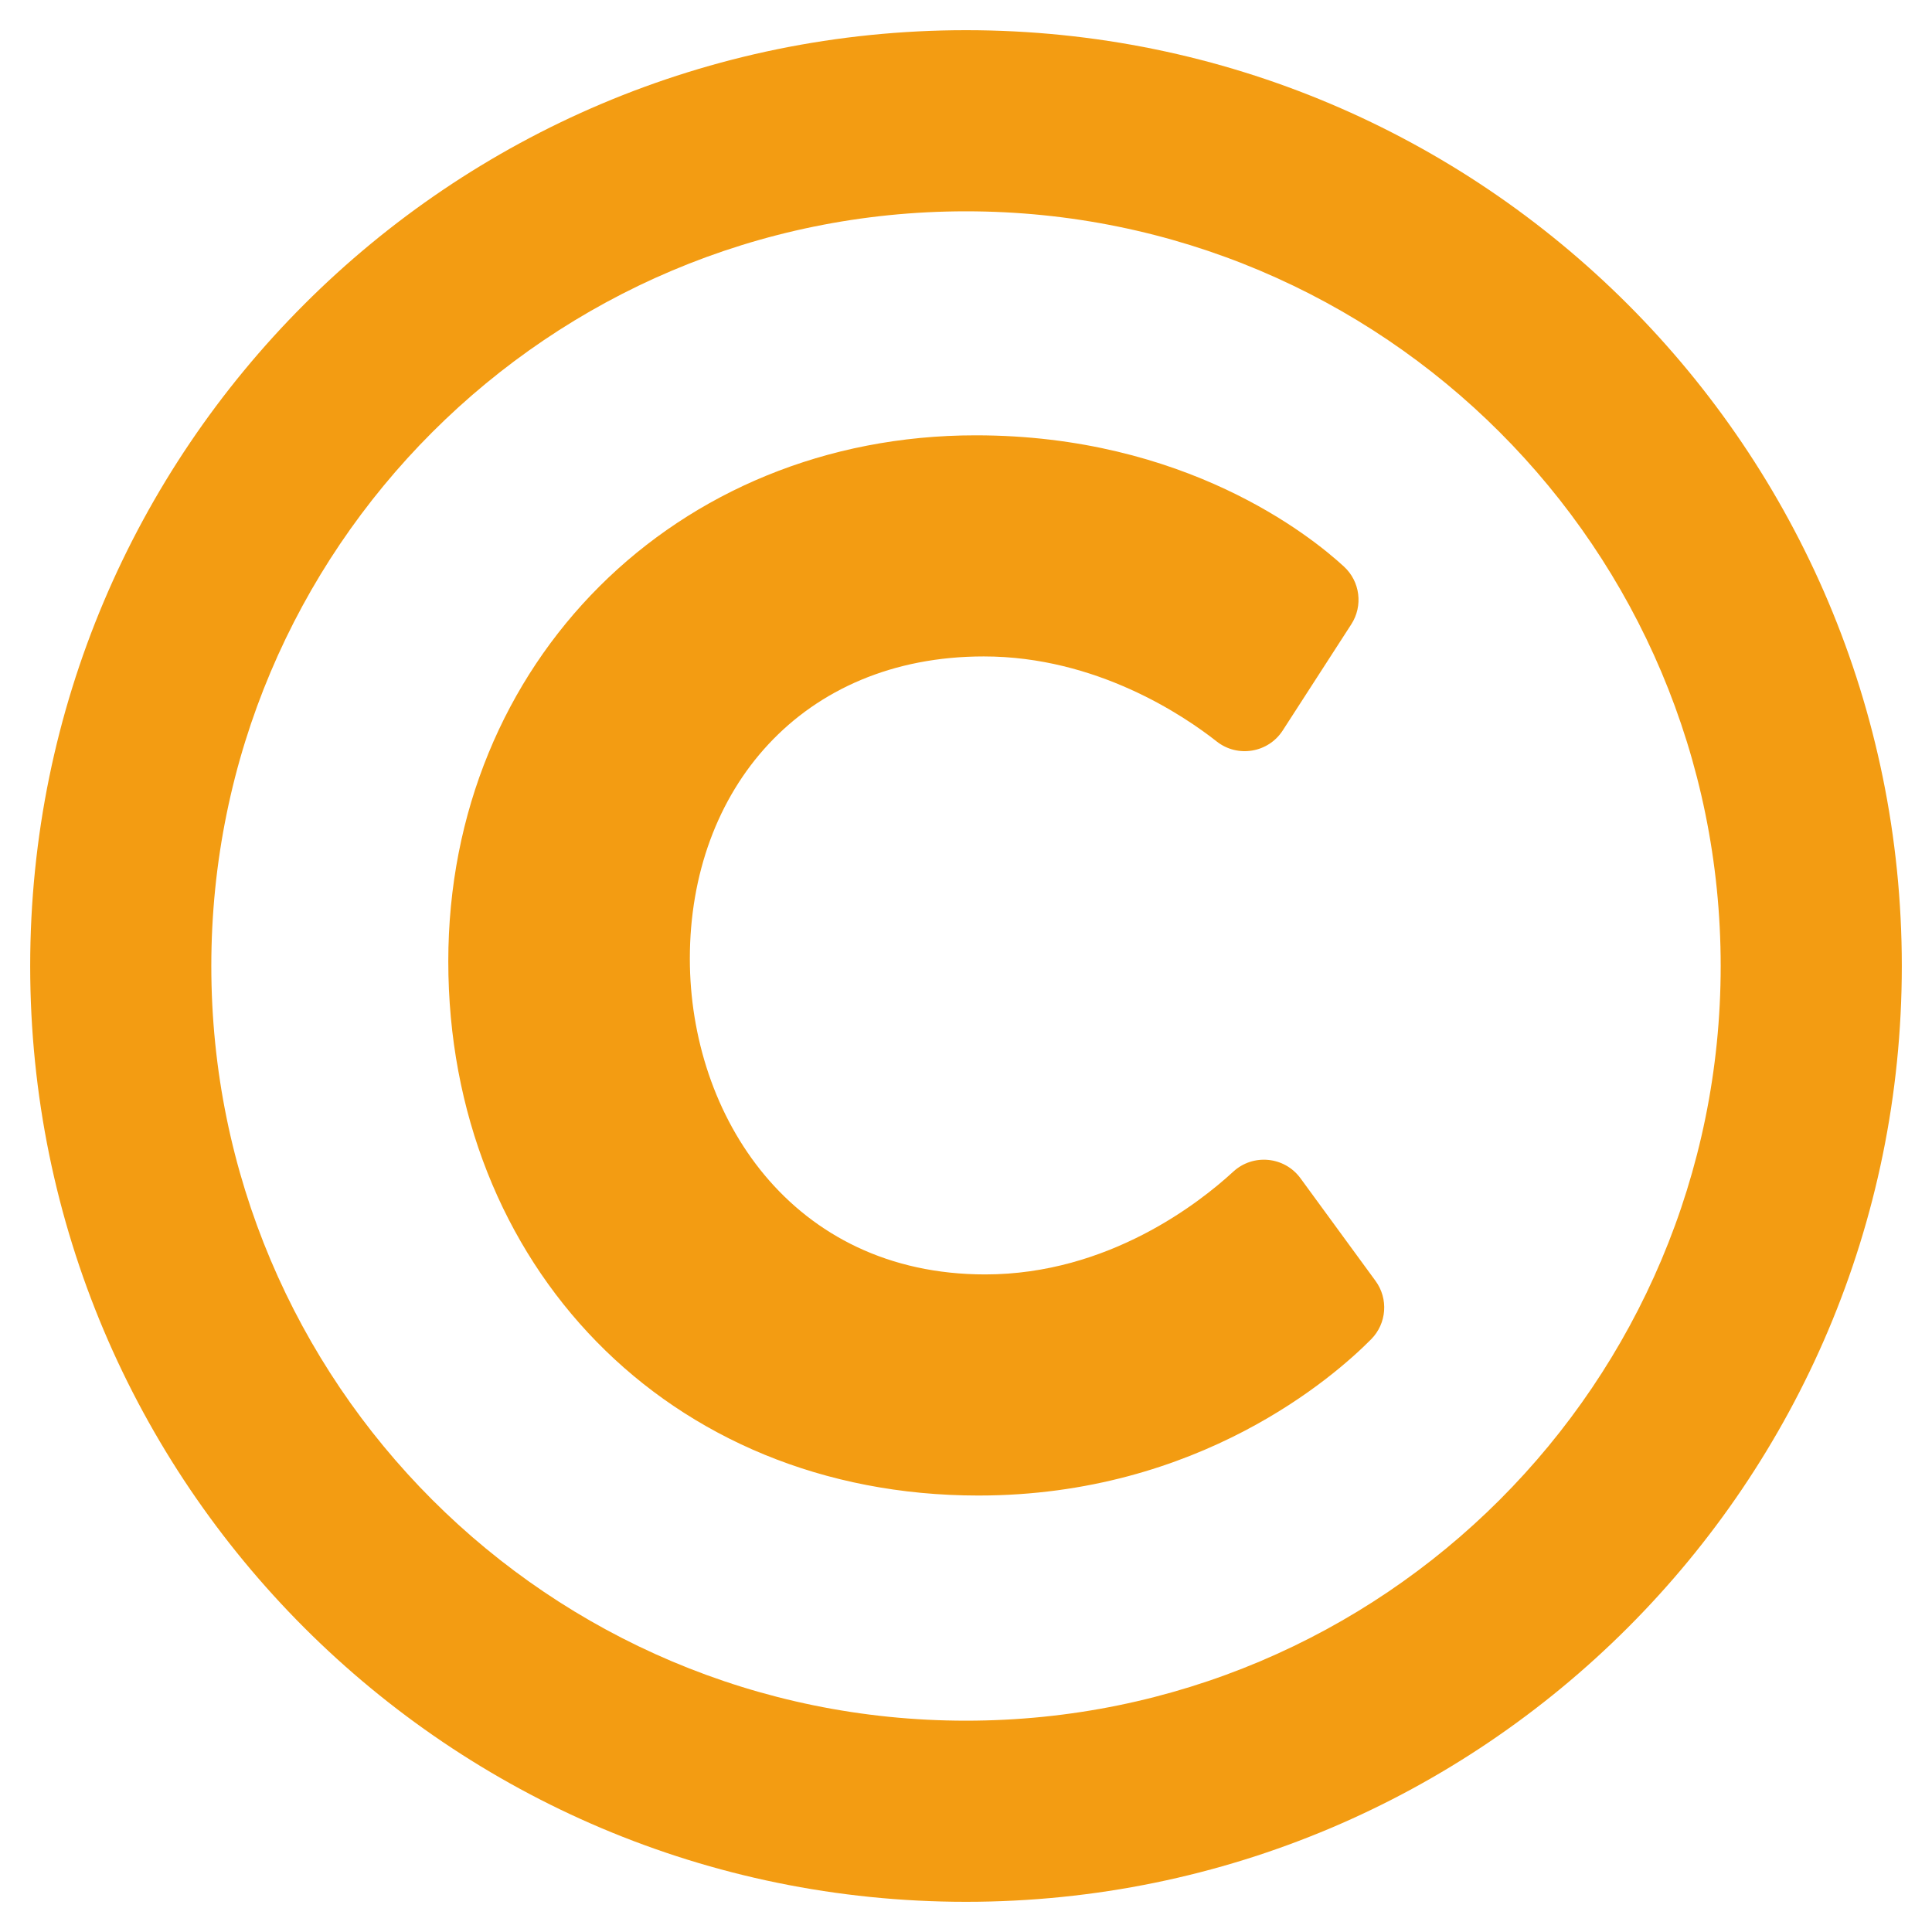
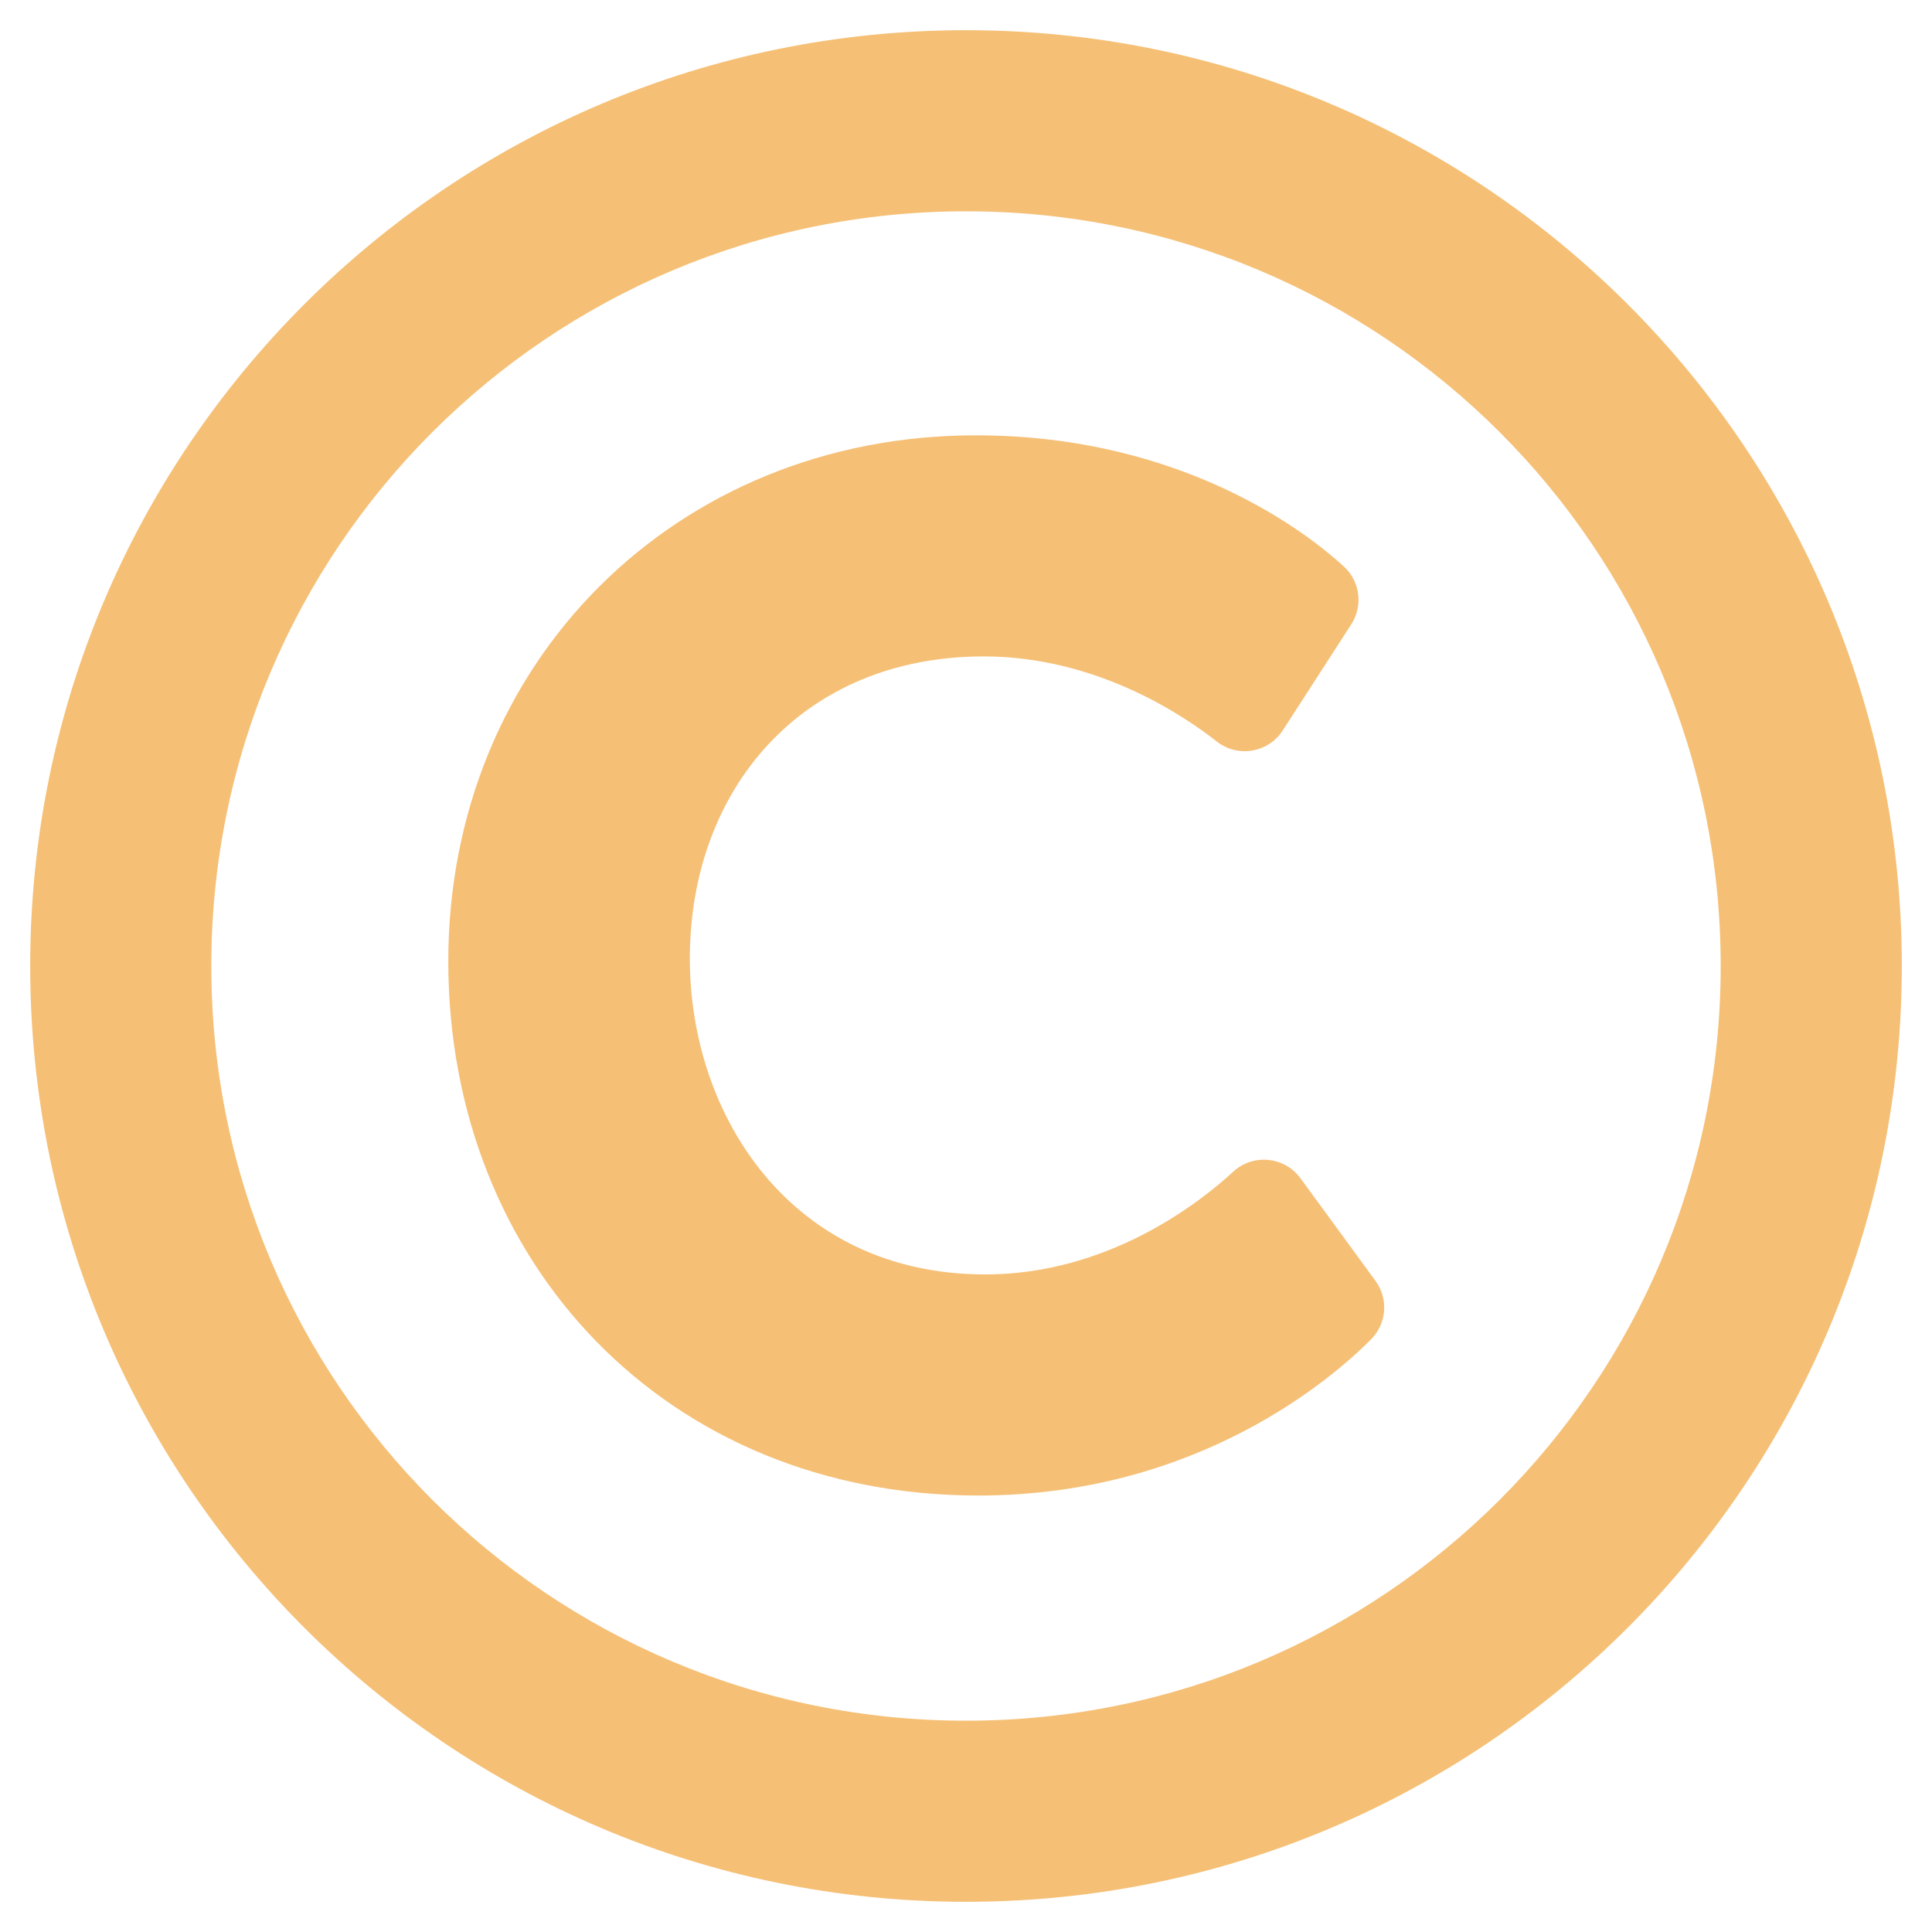
<svg xmlns="http://www.w3.org/2000/svg" width="16px" height="16px" viewBox="0 0 512 512">
-   <path fill="#f39c12" data-iconColor="LICENSE" d="M256 8C119.033 8 8 119.033 8 256s111.033 248 248 248 248-111.033 248-248S392.967 8 256 8zm0 448c-110.532 0-200-89.451-200-200 0-110.531 89.451-200 200-200 110.532 0 200 89.451 200 200 0 110.532-89.451 200-200 200zm107.351-101.064c-9.614 9.712-45.53 41.396-104.065 41.396-82.43 0-140.484-61.425-140.484-141.567 0-79.152 60.275-139.401 139.762-139.401 55.531 0 88.738 26.62 97.593 34.779a11.965 11.965 0 0 1 1.936 15.322l-18.155 28.113c-3.841 5.95-11.966 7.282-17.499 2.921-8.595-6.776-31.814-22.538-61.708-22.538-48.303 0-77.916 35.33-77.916 80.082 0 41.589 26.888 83.692 78.277 83.692 32.657 0 56.843-19.039 65.726-27.225 5.27-4.857 13.596-4.039 17.82 1.738l19.865 27.17a11.947 11.947 0 0 1-1.152 15.518z" />
+   <path fill="#F5C076" data-iconColor="LICENSE" d="M256 8C119.033 8 8 119.033 8 256s111.033 248 248 248 248-111.033 248-248S392.967 8 256 8zm0 448c-110.532 0-200-89.451-200-200 0-110.531 89.451-200 200-200 110.532 0 200 89.451 200 200 0 110.532-89.451 200-200 200zm107.351-101.064c-9.614 9.712-45.53 41.396-104.065 41.396-82.43 0-140.484-61.425-140.484-141.567 0-79.152 60.275-139.401 139.762-139.401 55.531 0 88.738 26.62 97.593 34.779a11.965 11.965 0 0 1 1.936 15.322l-18.155 28.113c-3.841 5.95-11.966 7.282-17.499 2.921-8.595-6.776-31.814-22.538-61.708-22.538-48.303 0-77.916 35.33-77.916 80.082 0 41.589 26.888 83.692 78.277 83.692 32.657 0 56.843-19.039 65.726-27.225 5.27-4.857 13.596-4.039 17.82 1.738l19.865 27.17a11.947 11.947 0 0 1-1.152 15.518z" />
</svg>
